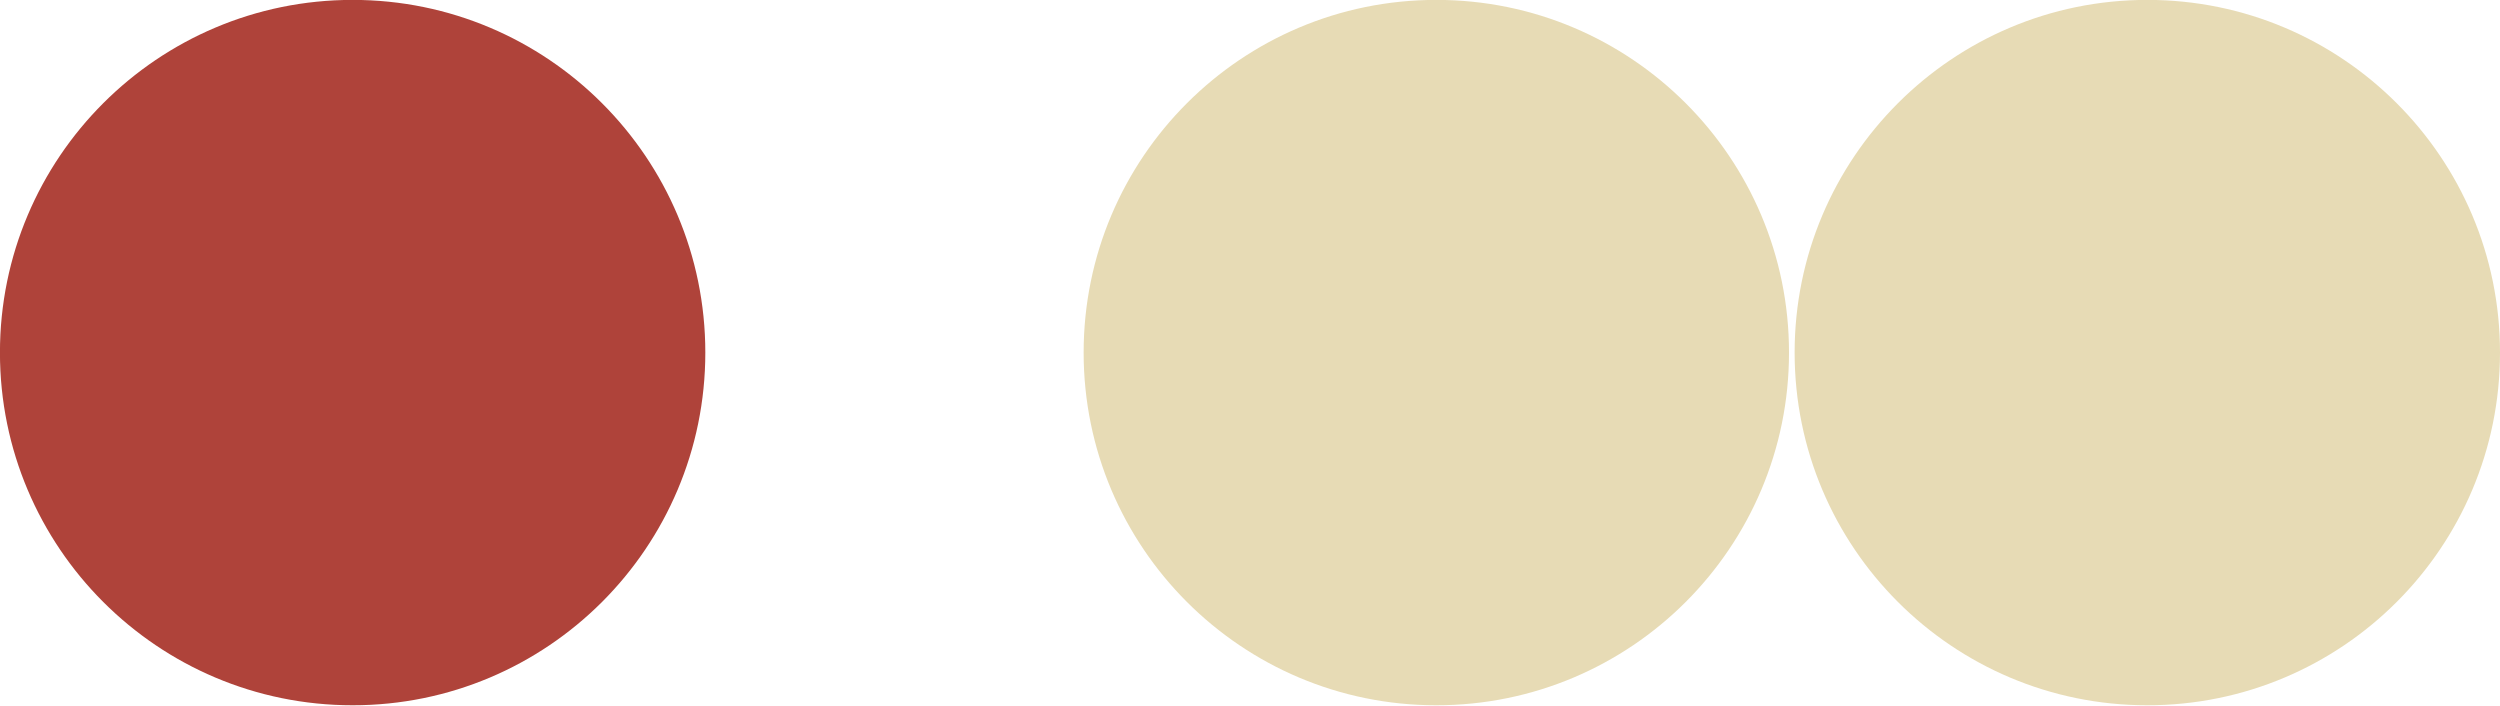
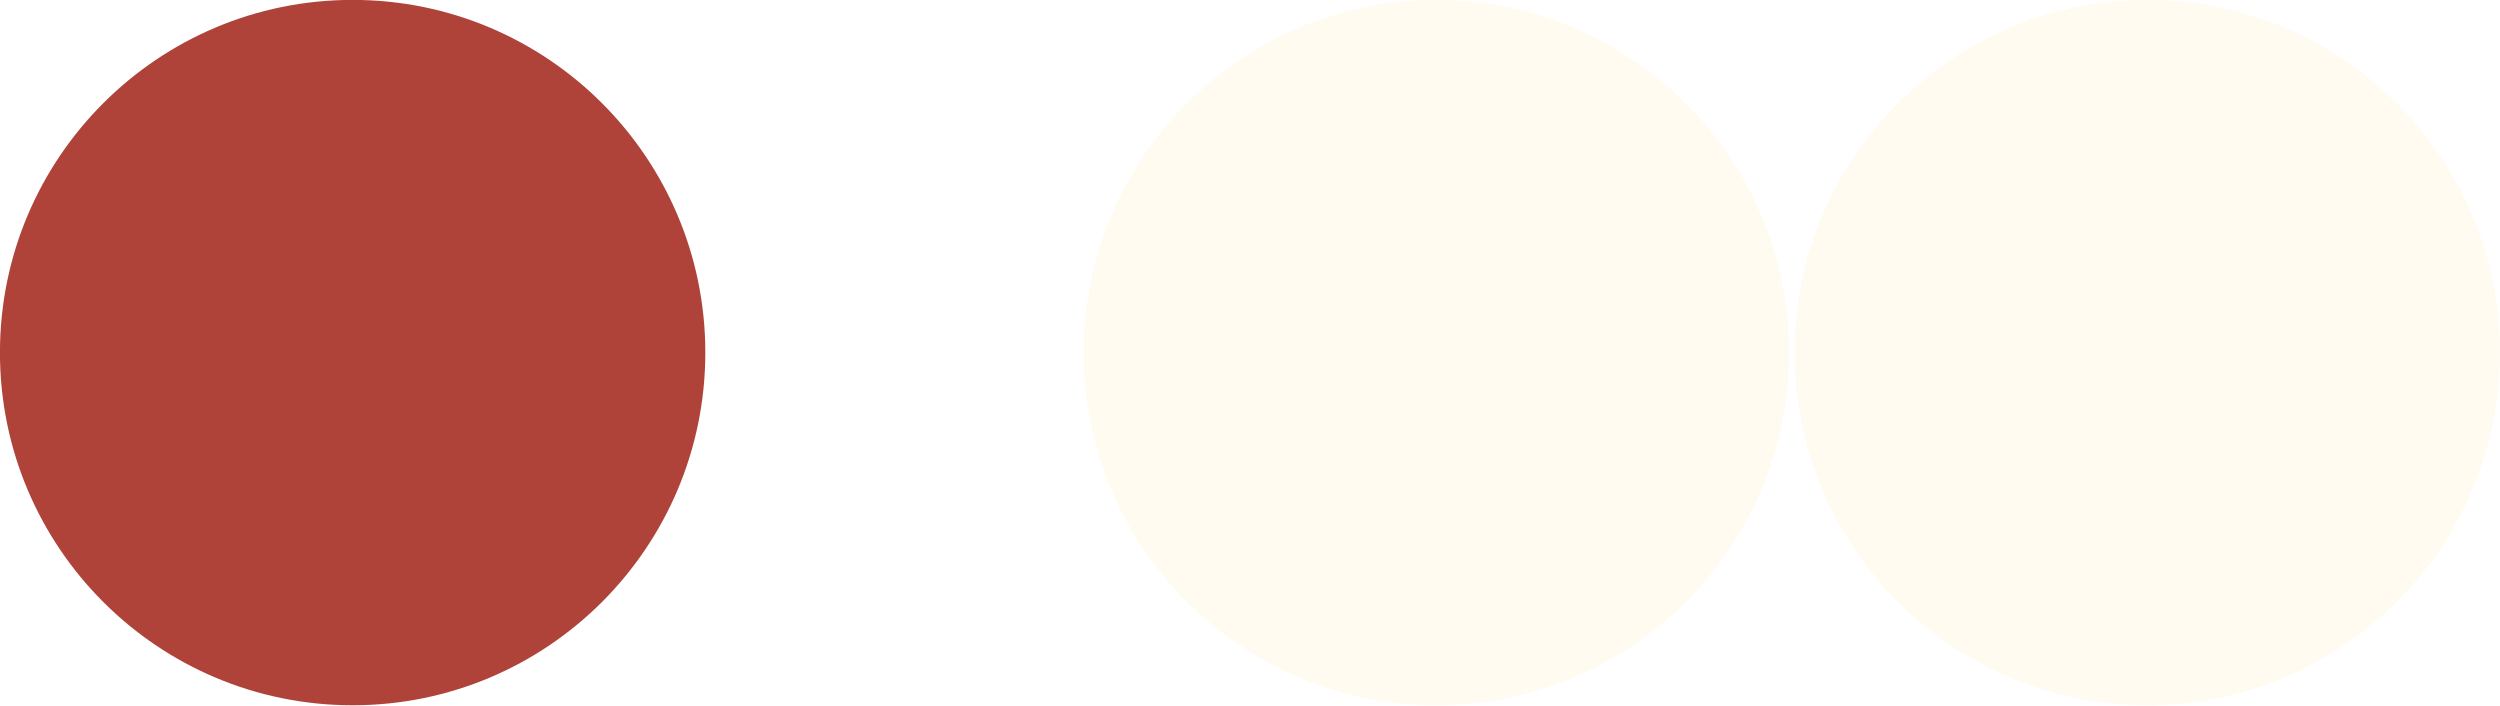
- <svg xmlns="http://www.w3.org/2000/svg" version="1.1" id="圖層_1" x="0px" y="0px" width="50.236px" height="14.17px" viewBox="0 0 50.236 14.17" style="enable-background:new 0 0 50.236 14.17;" xml:space="preserve">
-   <g>
-     <circle style="fill:#AF433A;" cx="7.086" cy="7.085" r="7.087" />
-     <circle style="fill:#E7DBB5;" cx="28.862" cy="7.085" r="7.087" />
-     <circle style="fill:#E7DBB5;" cx="43.149" cy="7.085" r="7.087" />
-   </g>
+ <svg xmlns="http://www.w3.org/2000/svg" version="1.1" id="圖層_1" x="0px" y="0px" width="50.236px" height="14.17px" viewBox="0 0 50.236 14.17" enable-background="new 0 0 50.236 14.17" xml:space="preserve">
+   <circle fill="#AF433A" cx="7.086" cy="7.085" r="7.087" />
+   <circle fill="#FFFBF1" cx="28.862" cy="7.085" r="7.087" />
+   <circle fill="#FFFBF1" cx="43.149" cy="7.085" r="7.087" />
</svg>
